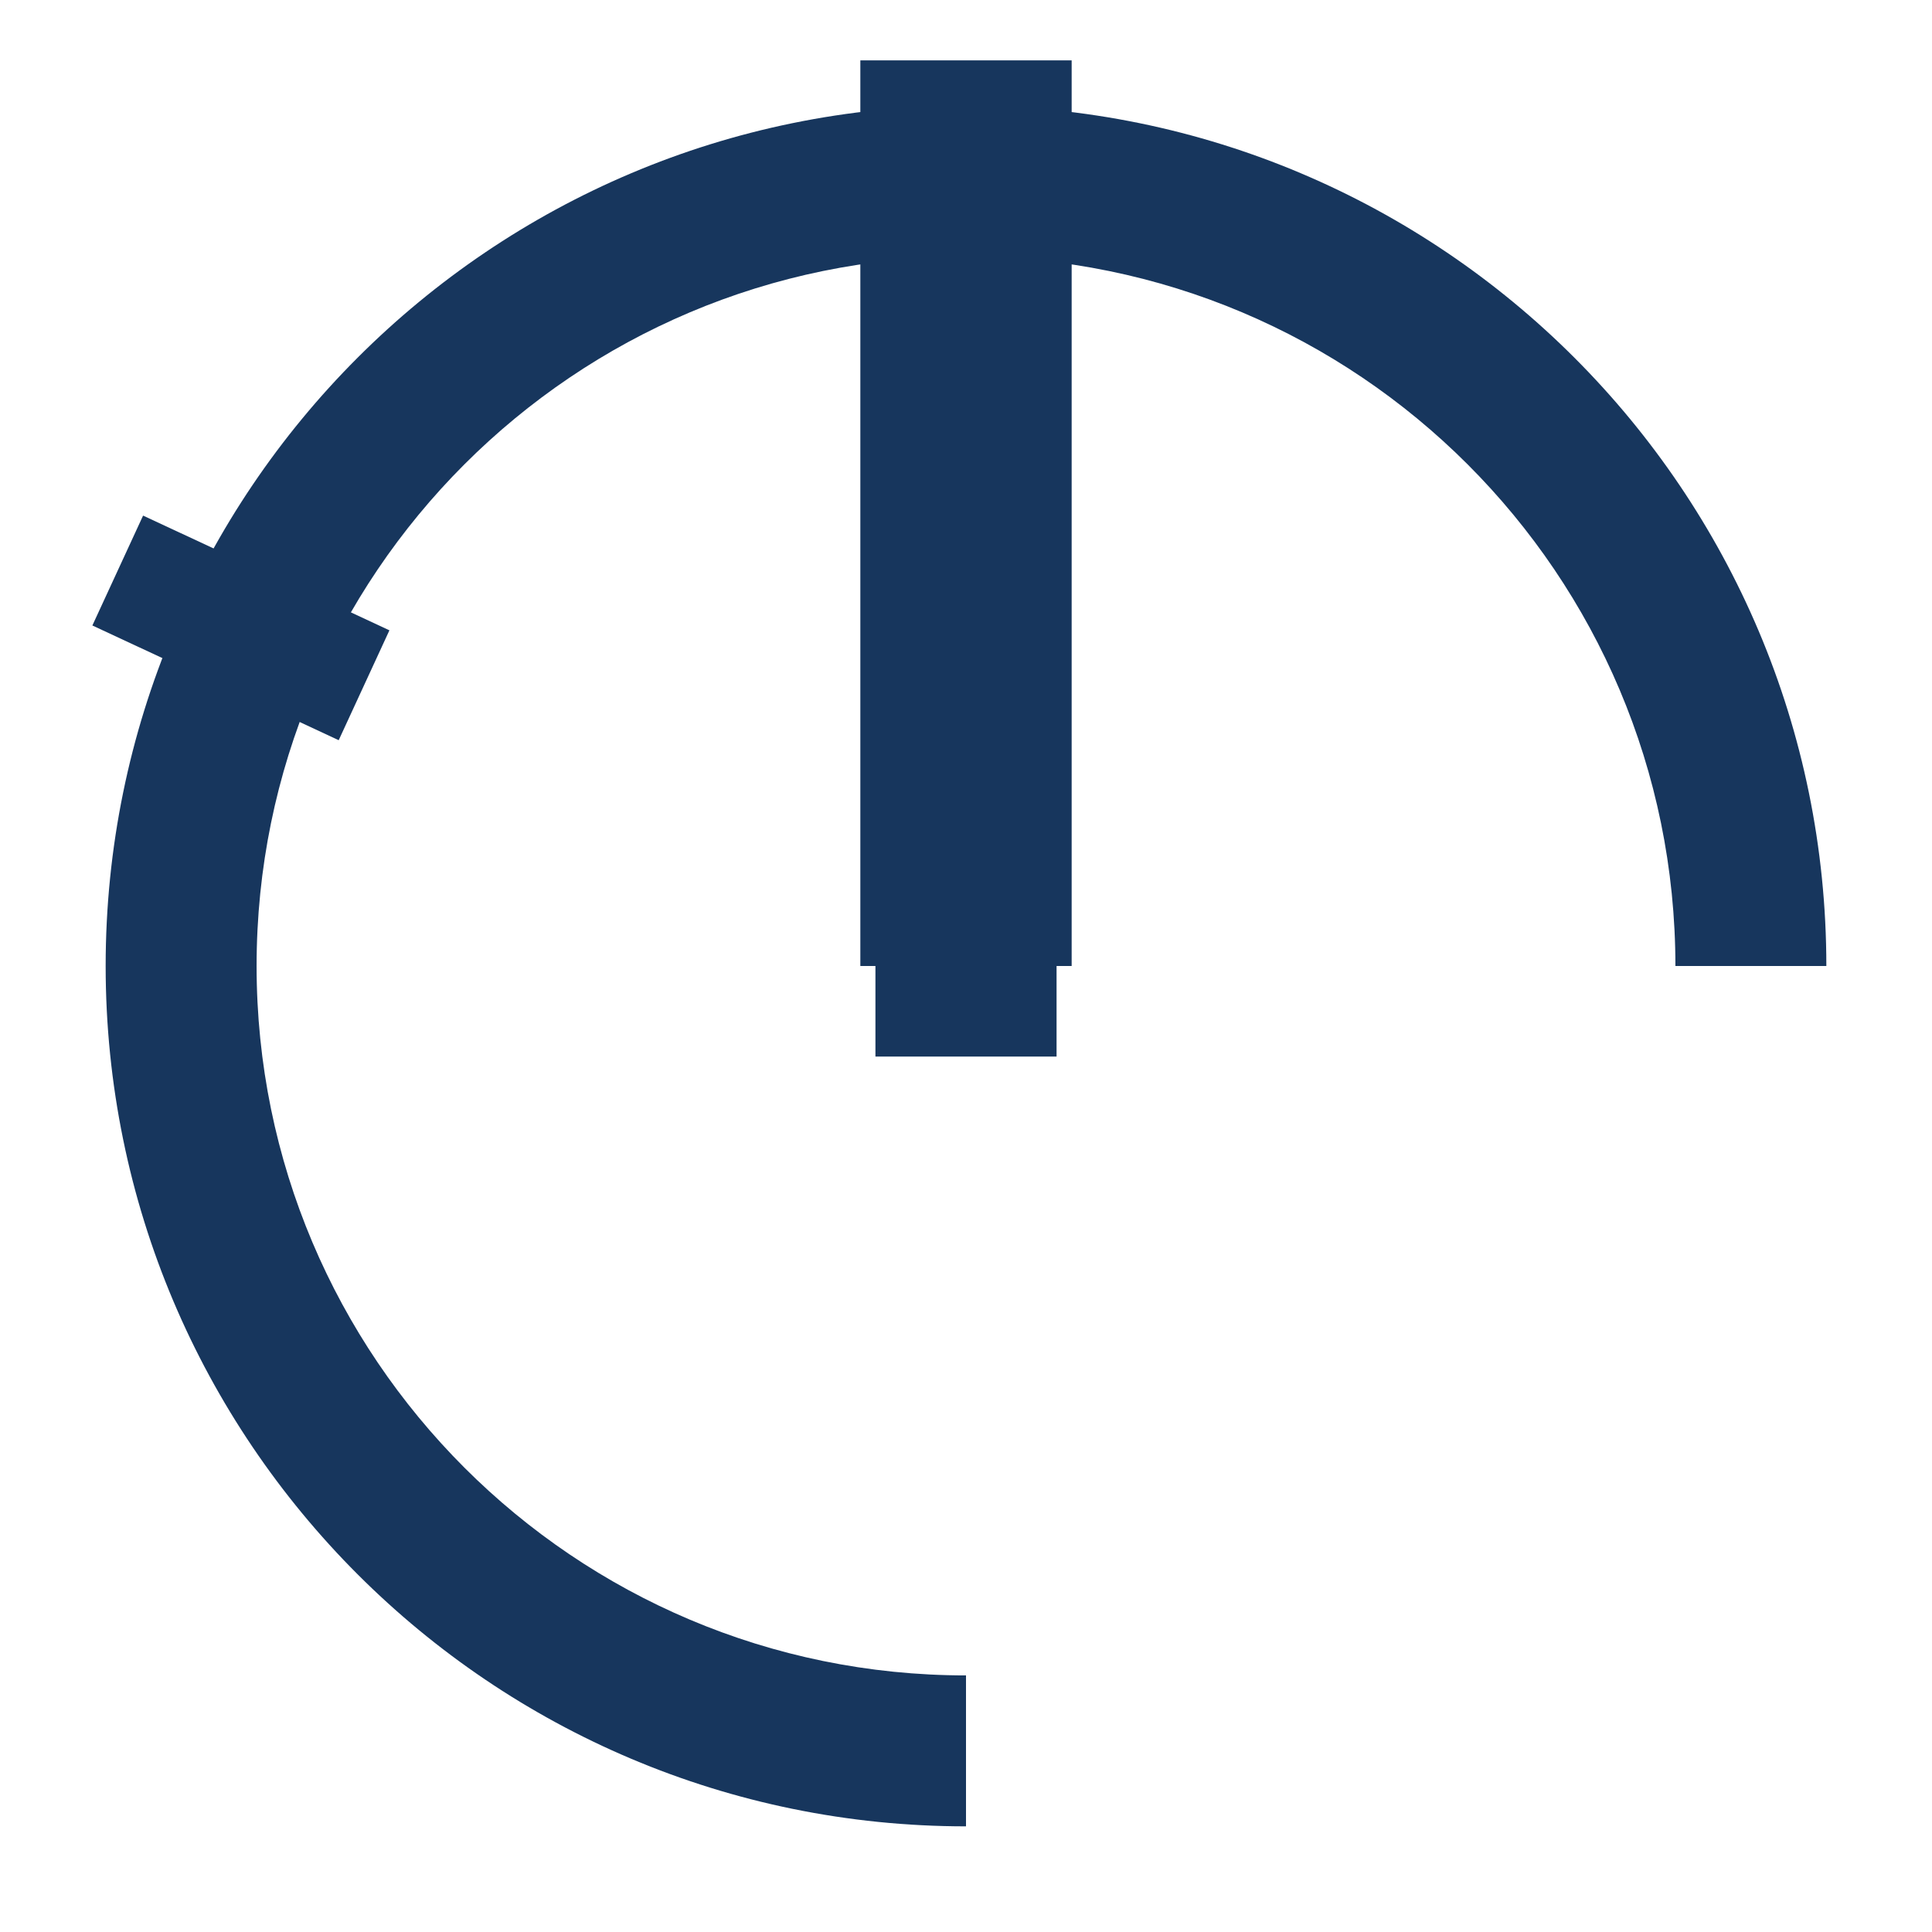
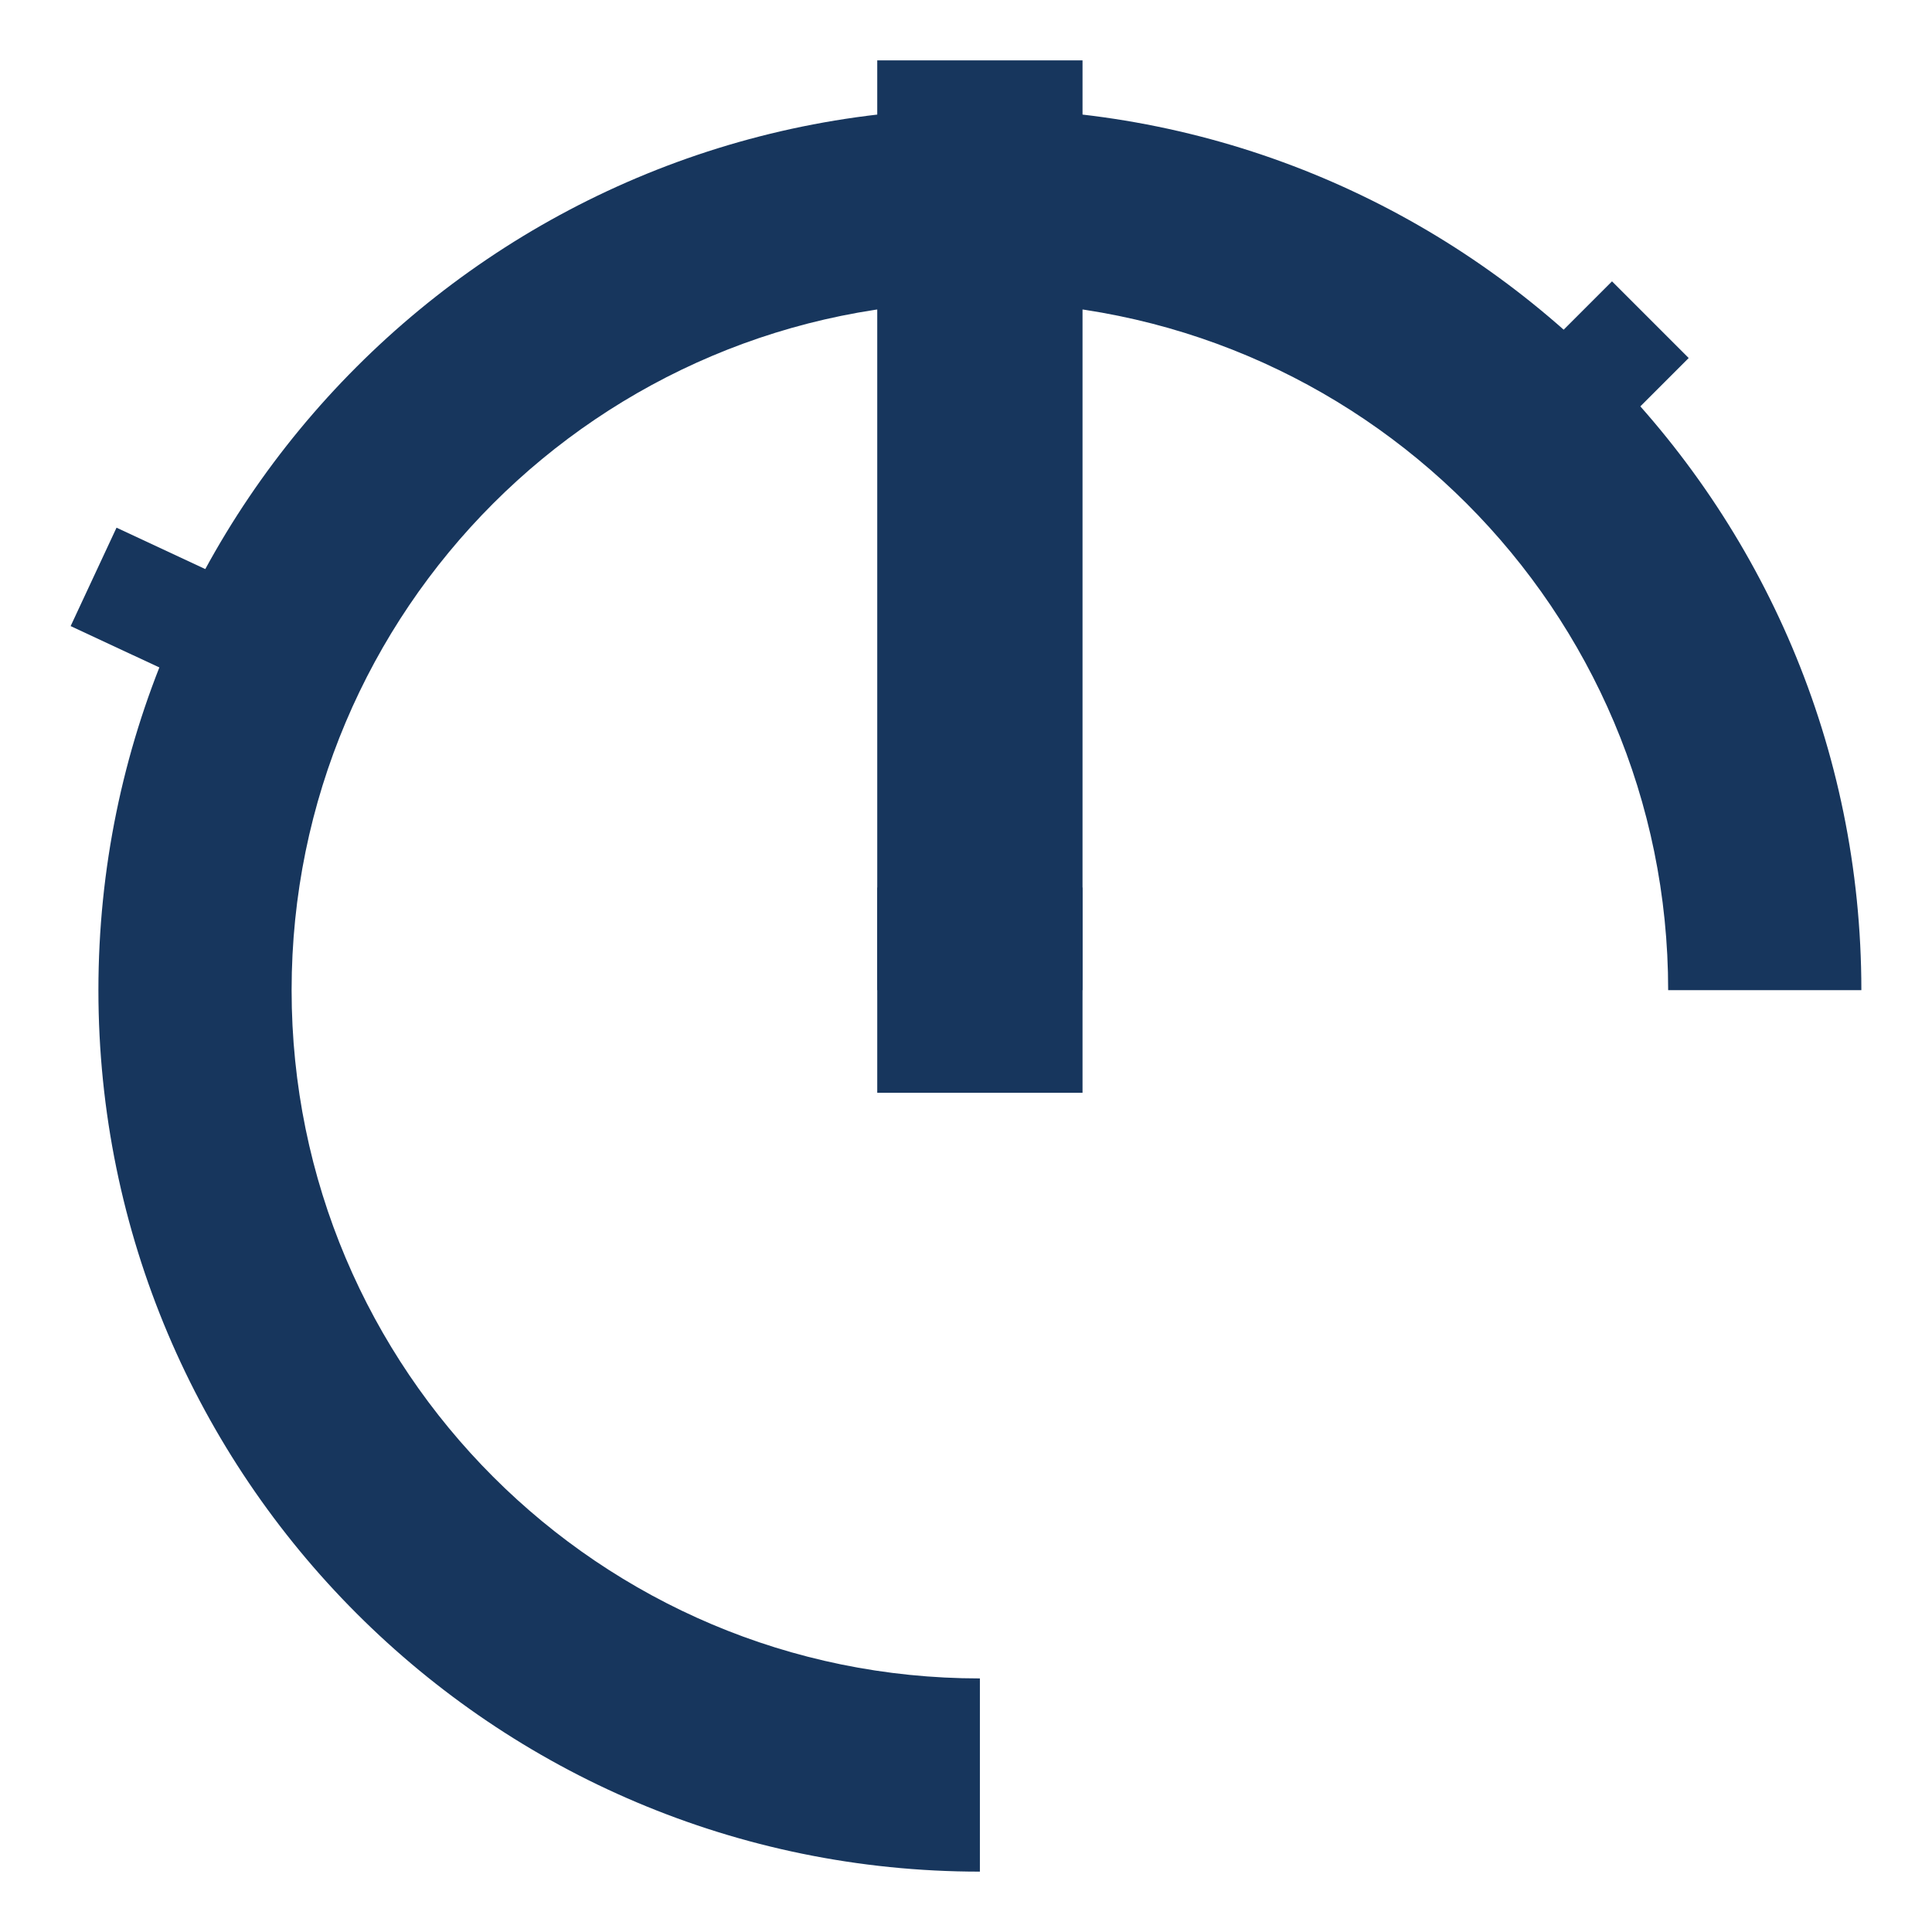
<svg xmlns="http://www.w3.org/2000/svg" viewBox="0 0 32 32" width="32" height="32" role="img" aria-labelledby="tBm-t tBm-d" color="#17365d">
-   <path fill="currentColor" d="M16 30.25A14.25 14.25 0 1 1 30.25 16L27.75 16A11.75 11.75 0 1 0 16 27.75Z" />
-   <path fill="currentColor" d="M14.25 1 L17.75 1 L17.75 16 L14.25 16Z" />
-   <path fill="currentColor" d="M14.5 14.5 L17.5 14.5 L17.5 17.5 L14.5 17.5Z" />
-   <path fill="currentColor" d="M5.61 12.26 L1.53 10.36 L2.37 8.54 L6.45 10.44Z" />
-   <path fill="currentColor" d="M23.78 6.81 L25.19 5.39 L26.61 6.81 L25.19 8.22Z" />
+   <g transform="translate(0.23 0.4)">
+     <path fill="currentColor" d="M16 30.6A14.6 14.6 0 1 1 30.6 16L27.4 16A11.4 11.4 0 1 0 16 27.4Z" />
+     <path fill="currentColor" d="M14.3 0.6 L17.7 0.6 L17.7 16 L14.3 16Z" />
+     <path fill="currentColor" d="M14.3 14.3 L17.7 14.3 L17.7 17.7 L14.3 17.7Z" />
+     <path fill="currentColor" d="M2.57 10.73 L0.94 9.97 L1.7 8.34 L3.33 9.1Z" />
+     <path fill="currentColor" d="M25.55 5.18 L26.47 4.26 L27.74 5.53 L26.82 6.45Z" />
+   </g>
</svg>
